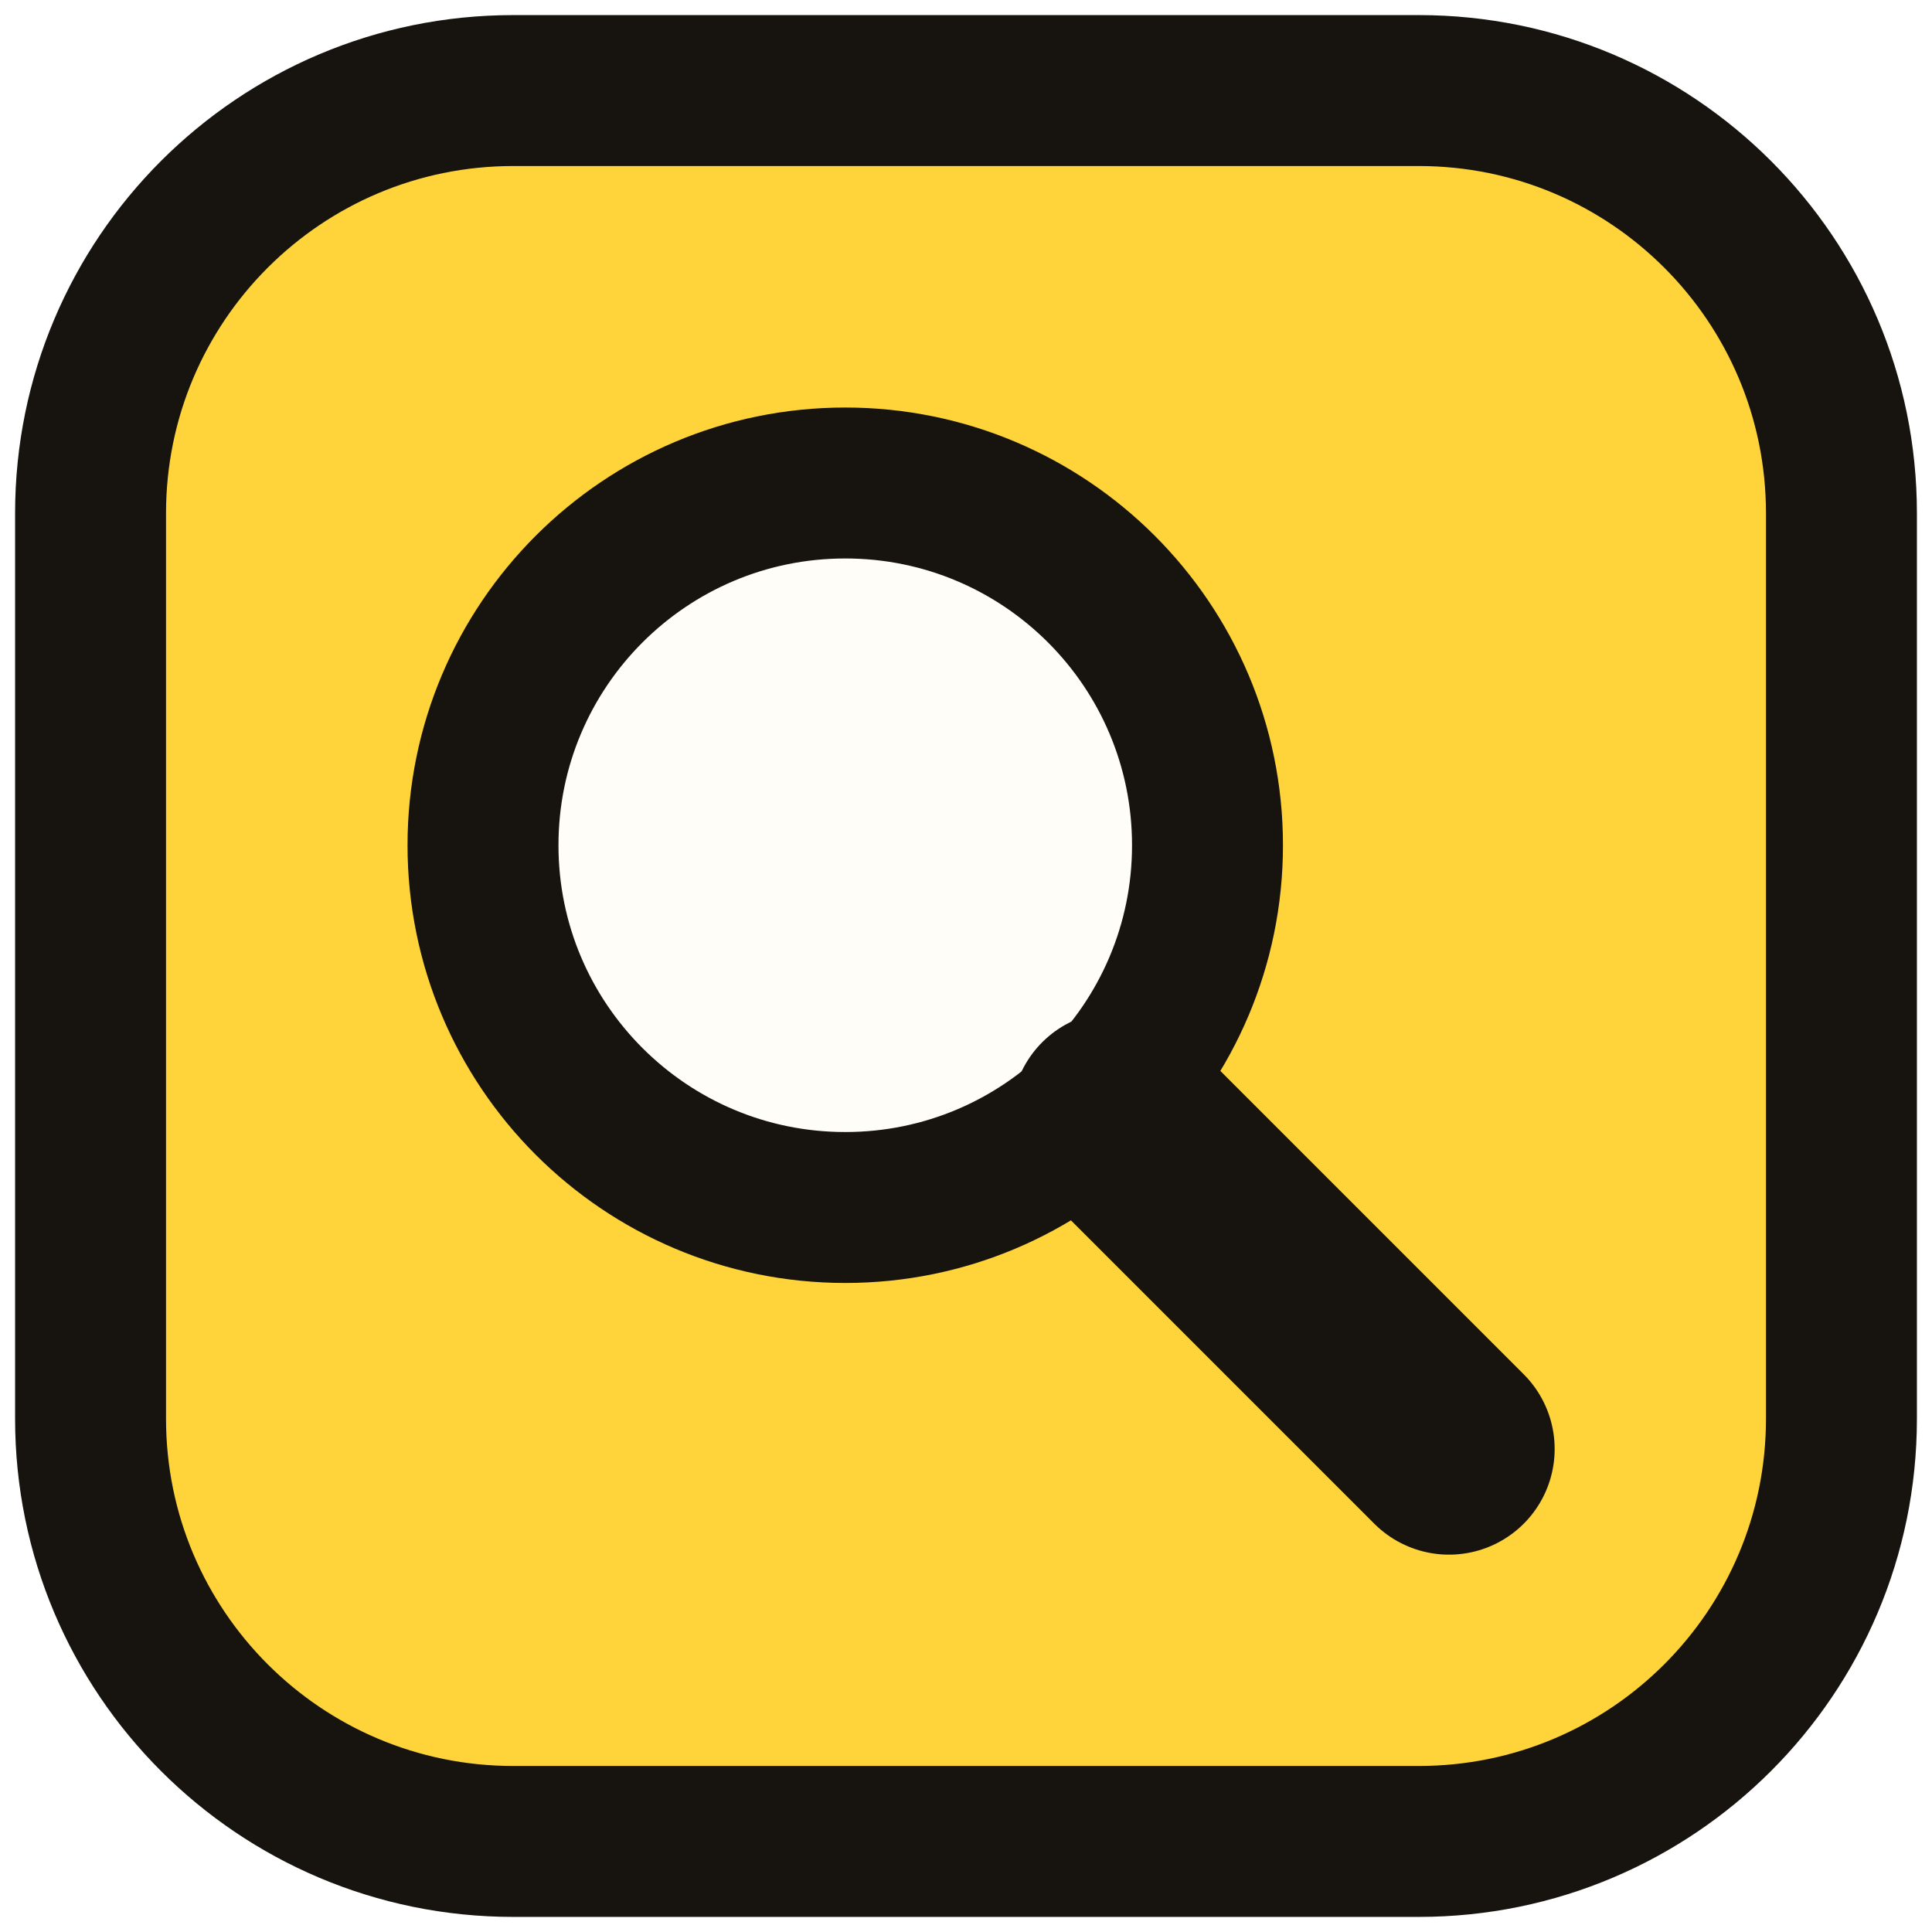
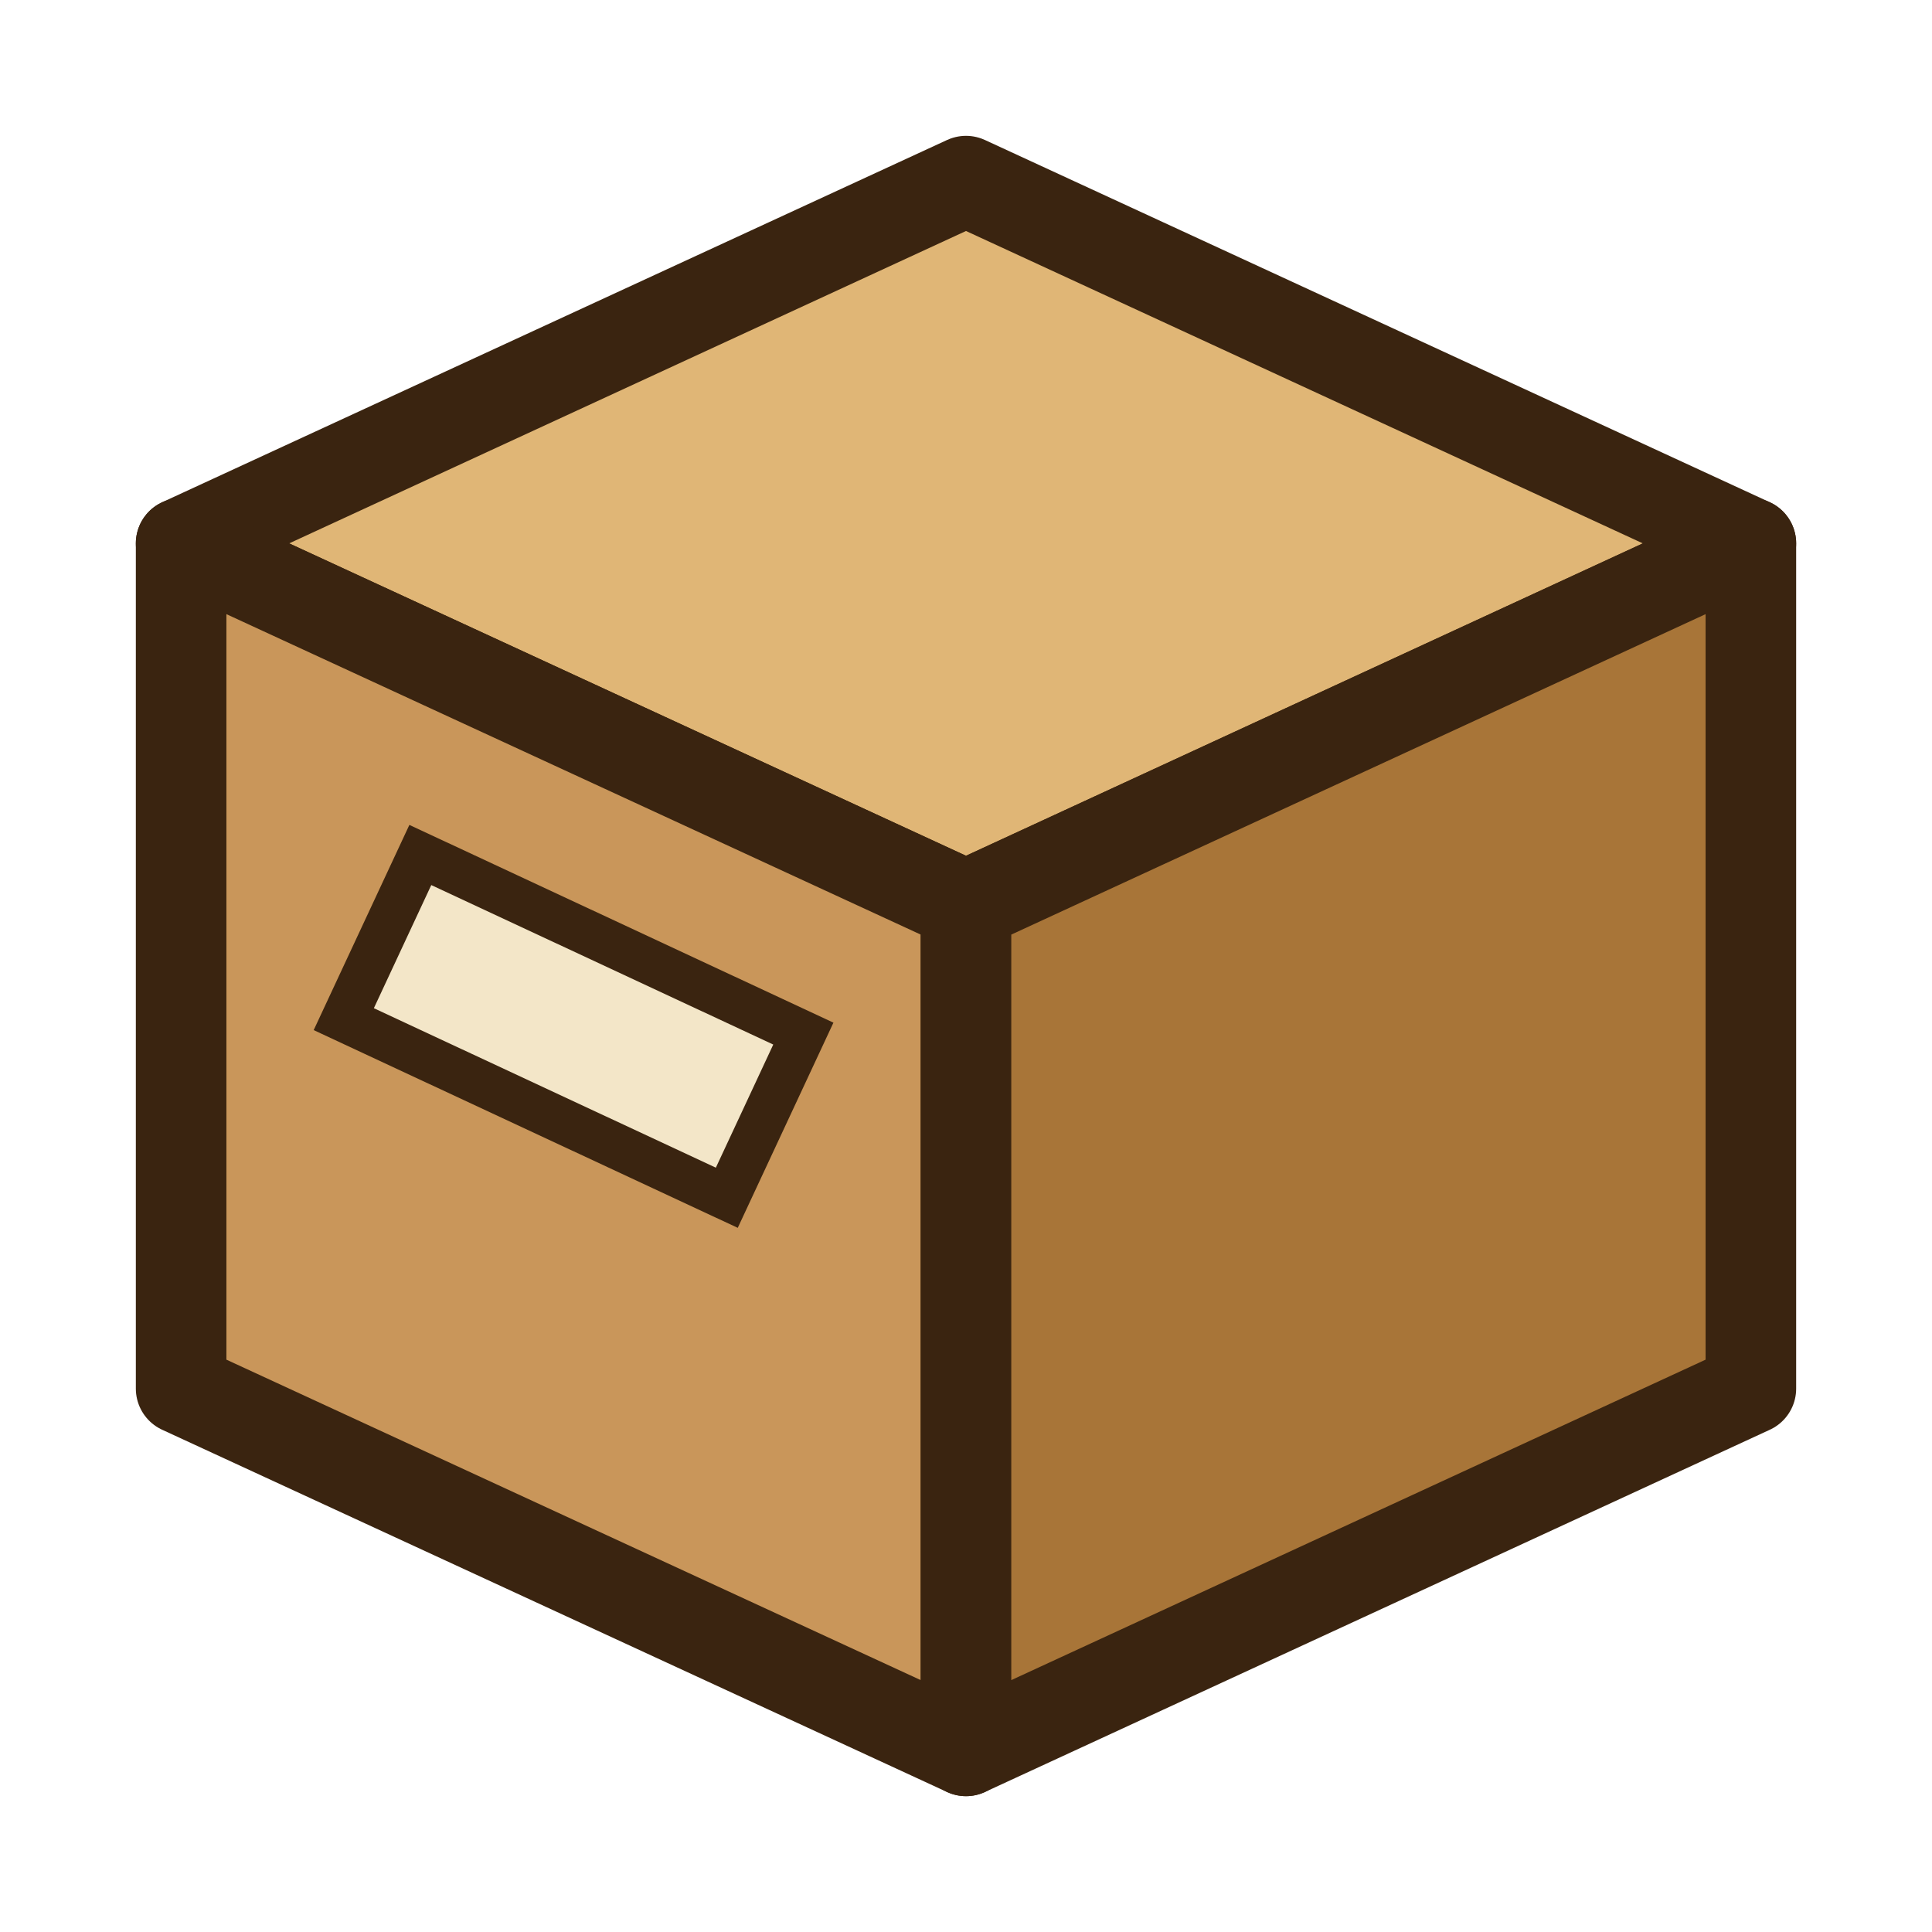
<svg xmlns="http://www.w3.org/2000/svg" viewBox="0 0 64 64">
-   <rect x="3" y="3" width="58" height="58" rx="14" fill="#ffd43b" stroke="#17140f" stroke-width="5" />
-   <circle cx="28" cy="28" r="12" fill="#fffdf7" stroke="#17140f" stroke-width="5" />
-   <line x1="37" y1="37" x2="48" y2="48" stroke="#17140f" stroke-width="7" stroke-linecap="round" />
+   <polygon points="32,6 58,18 32,30 6,18" fill="#e0b676" stroke="#3a2410" stroke-width="3" stroke-linejoin="round" />
+   <polygon points="6,18 32,30 32,58 6,46" fill="#c9965a" stroke="#3a2410" stroke-width="3" stroke-linejoin="round" />
+   <polygon points="58,18 32,30 32,58 58,46" fill="#a87538" stroke="#3a2410" stroke-width="3" stroke-linejoin="round" />
+   <rect x="12" y="31" width="14" height="6" fill="#f3e6c8" stroke="#3a2410" stroke-width="1.5" transform="rotate(25 19 34)" />
</svg>
